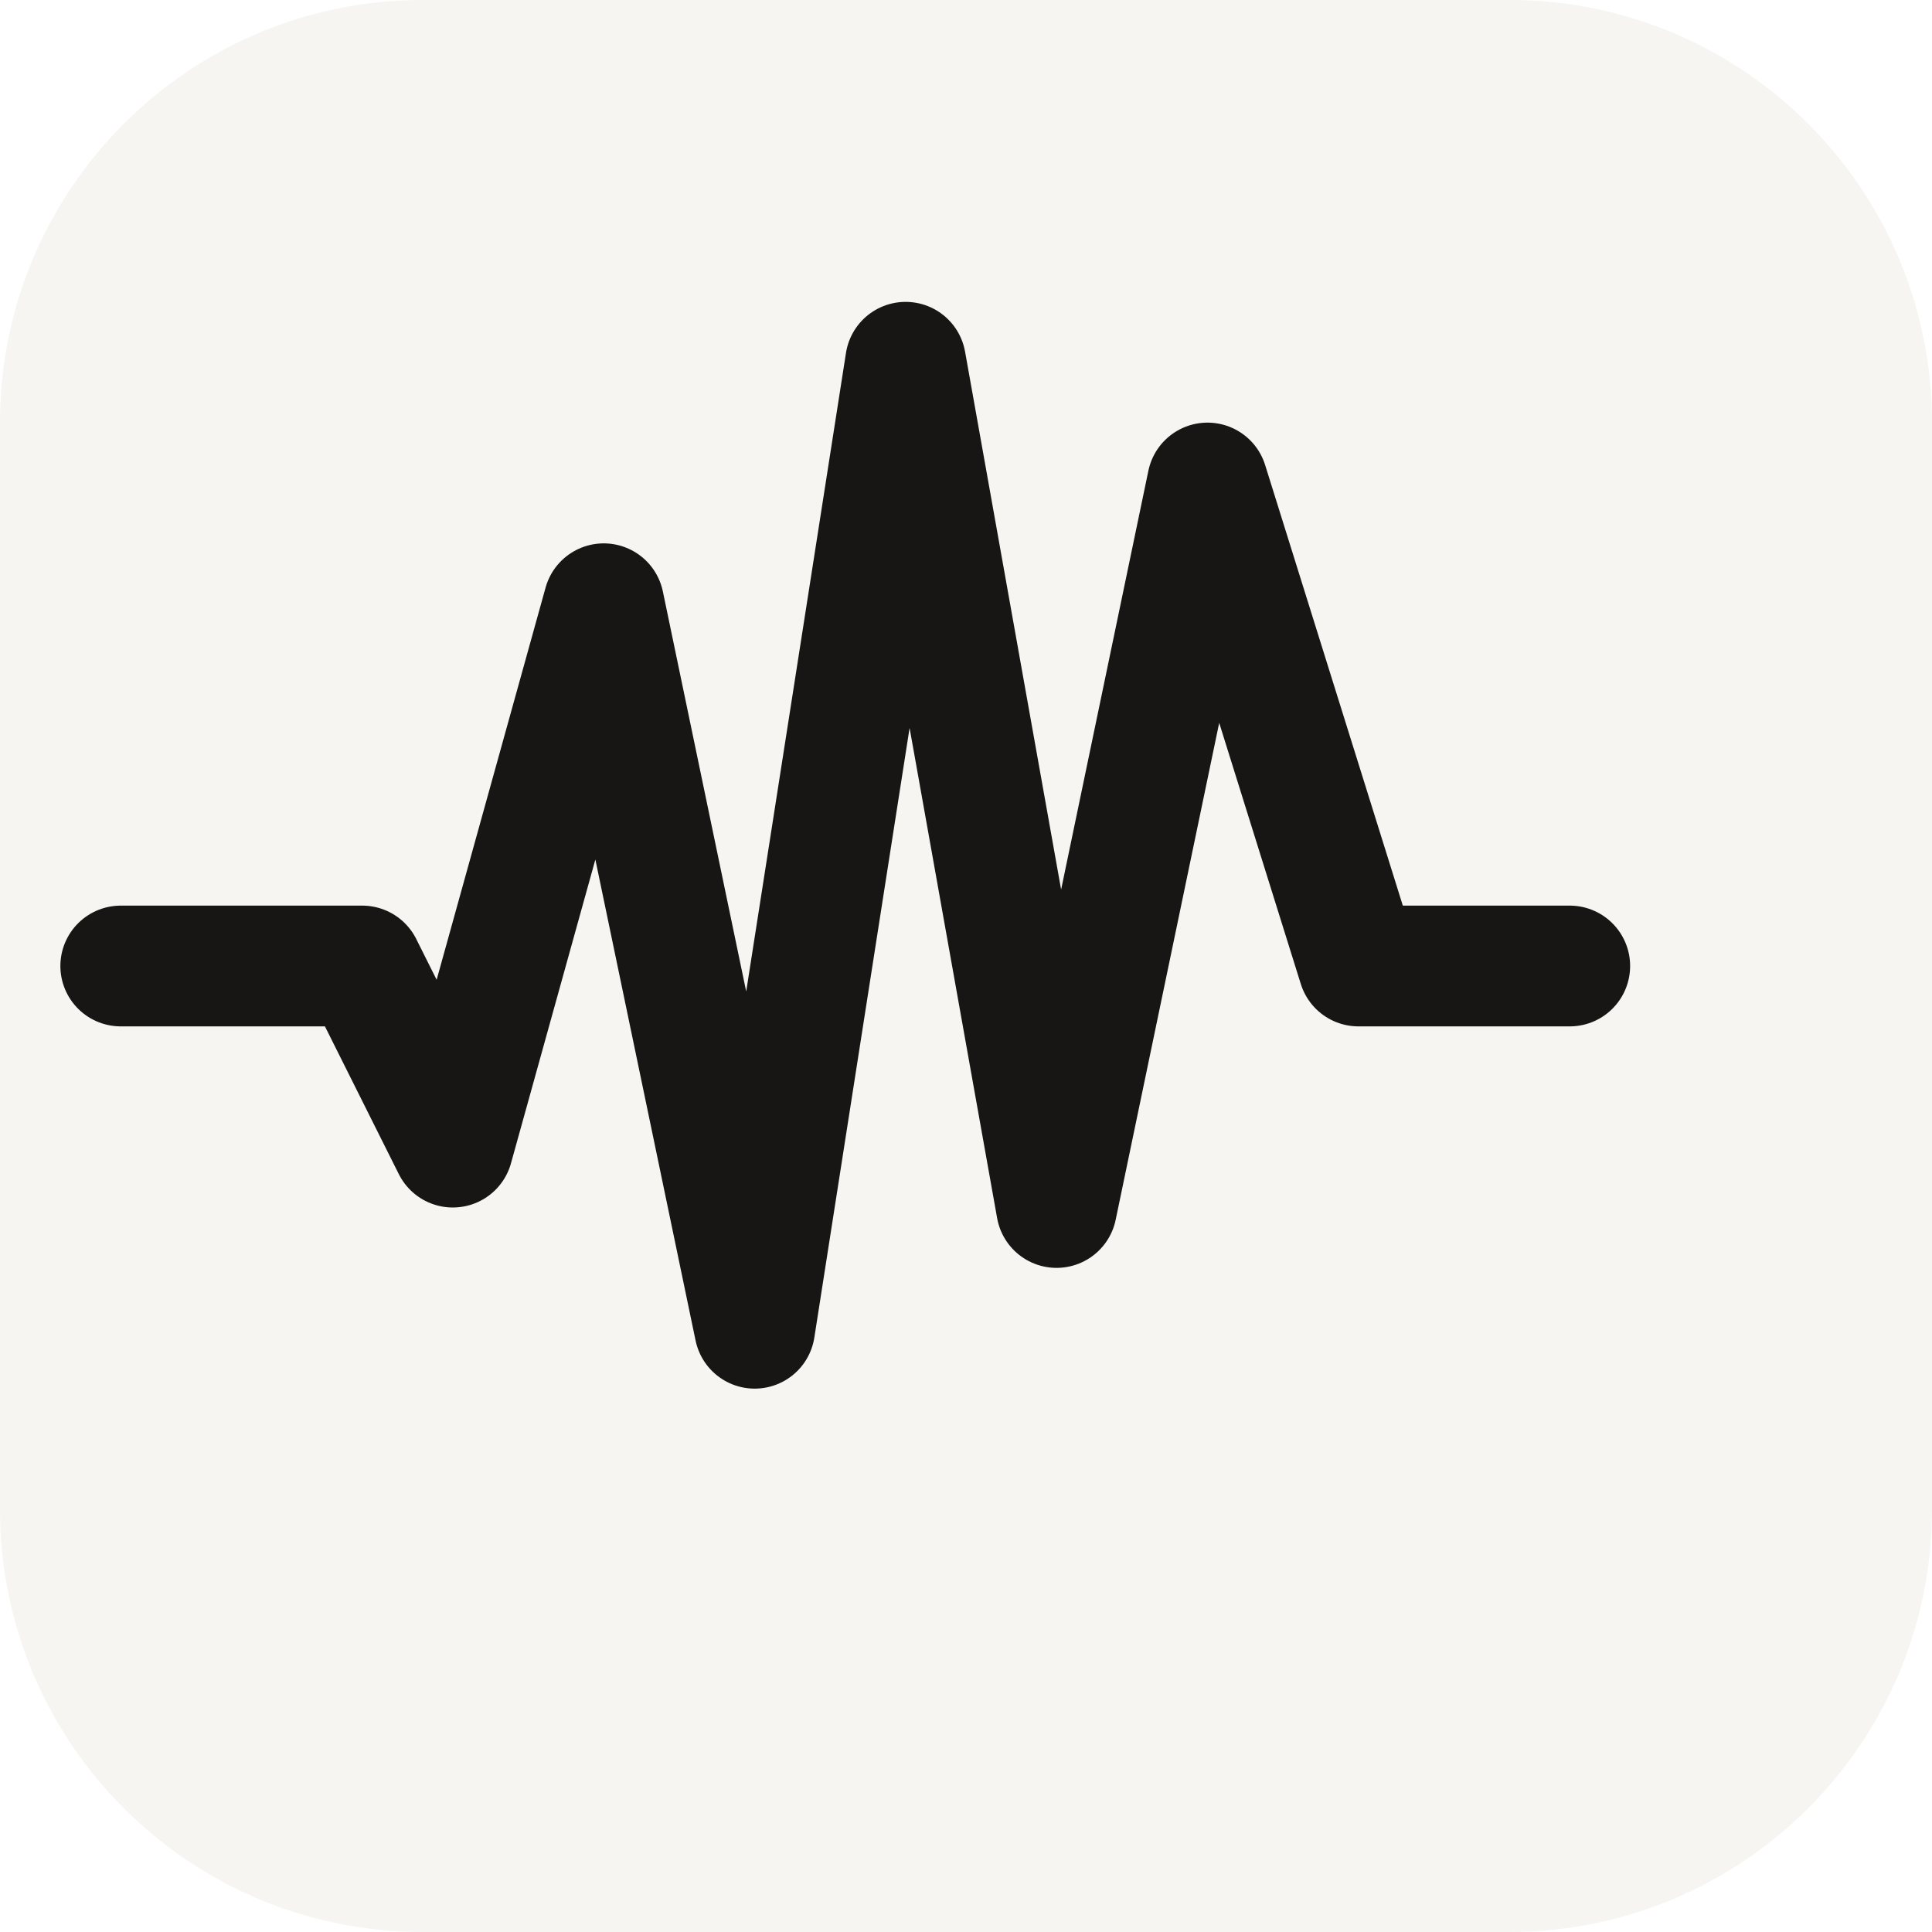
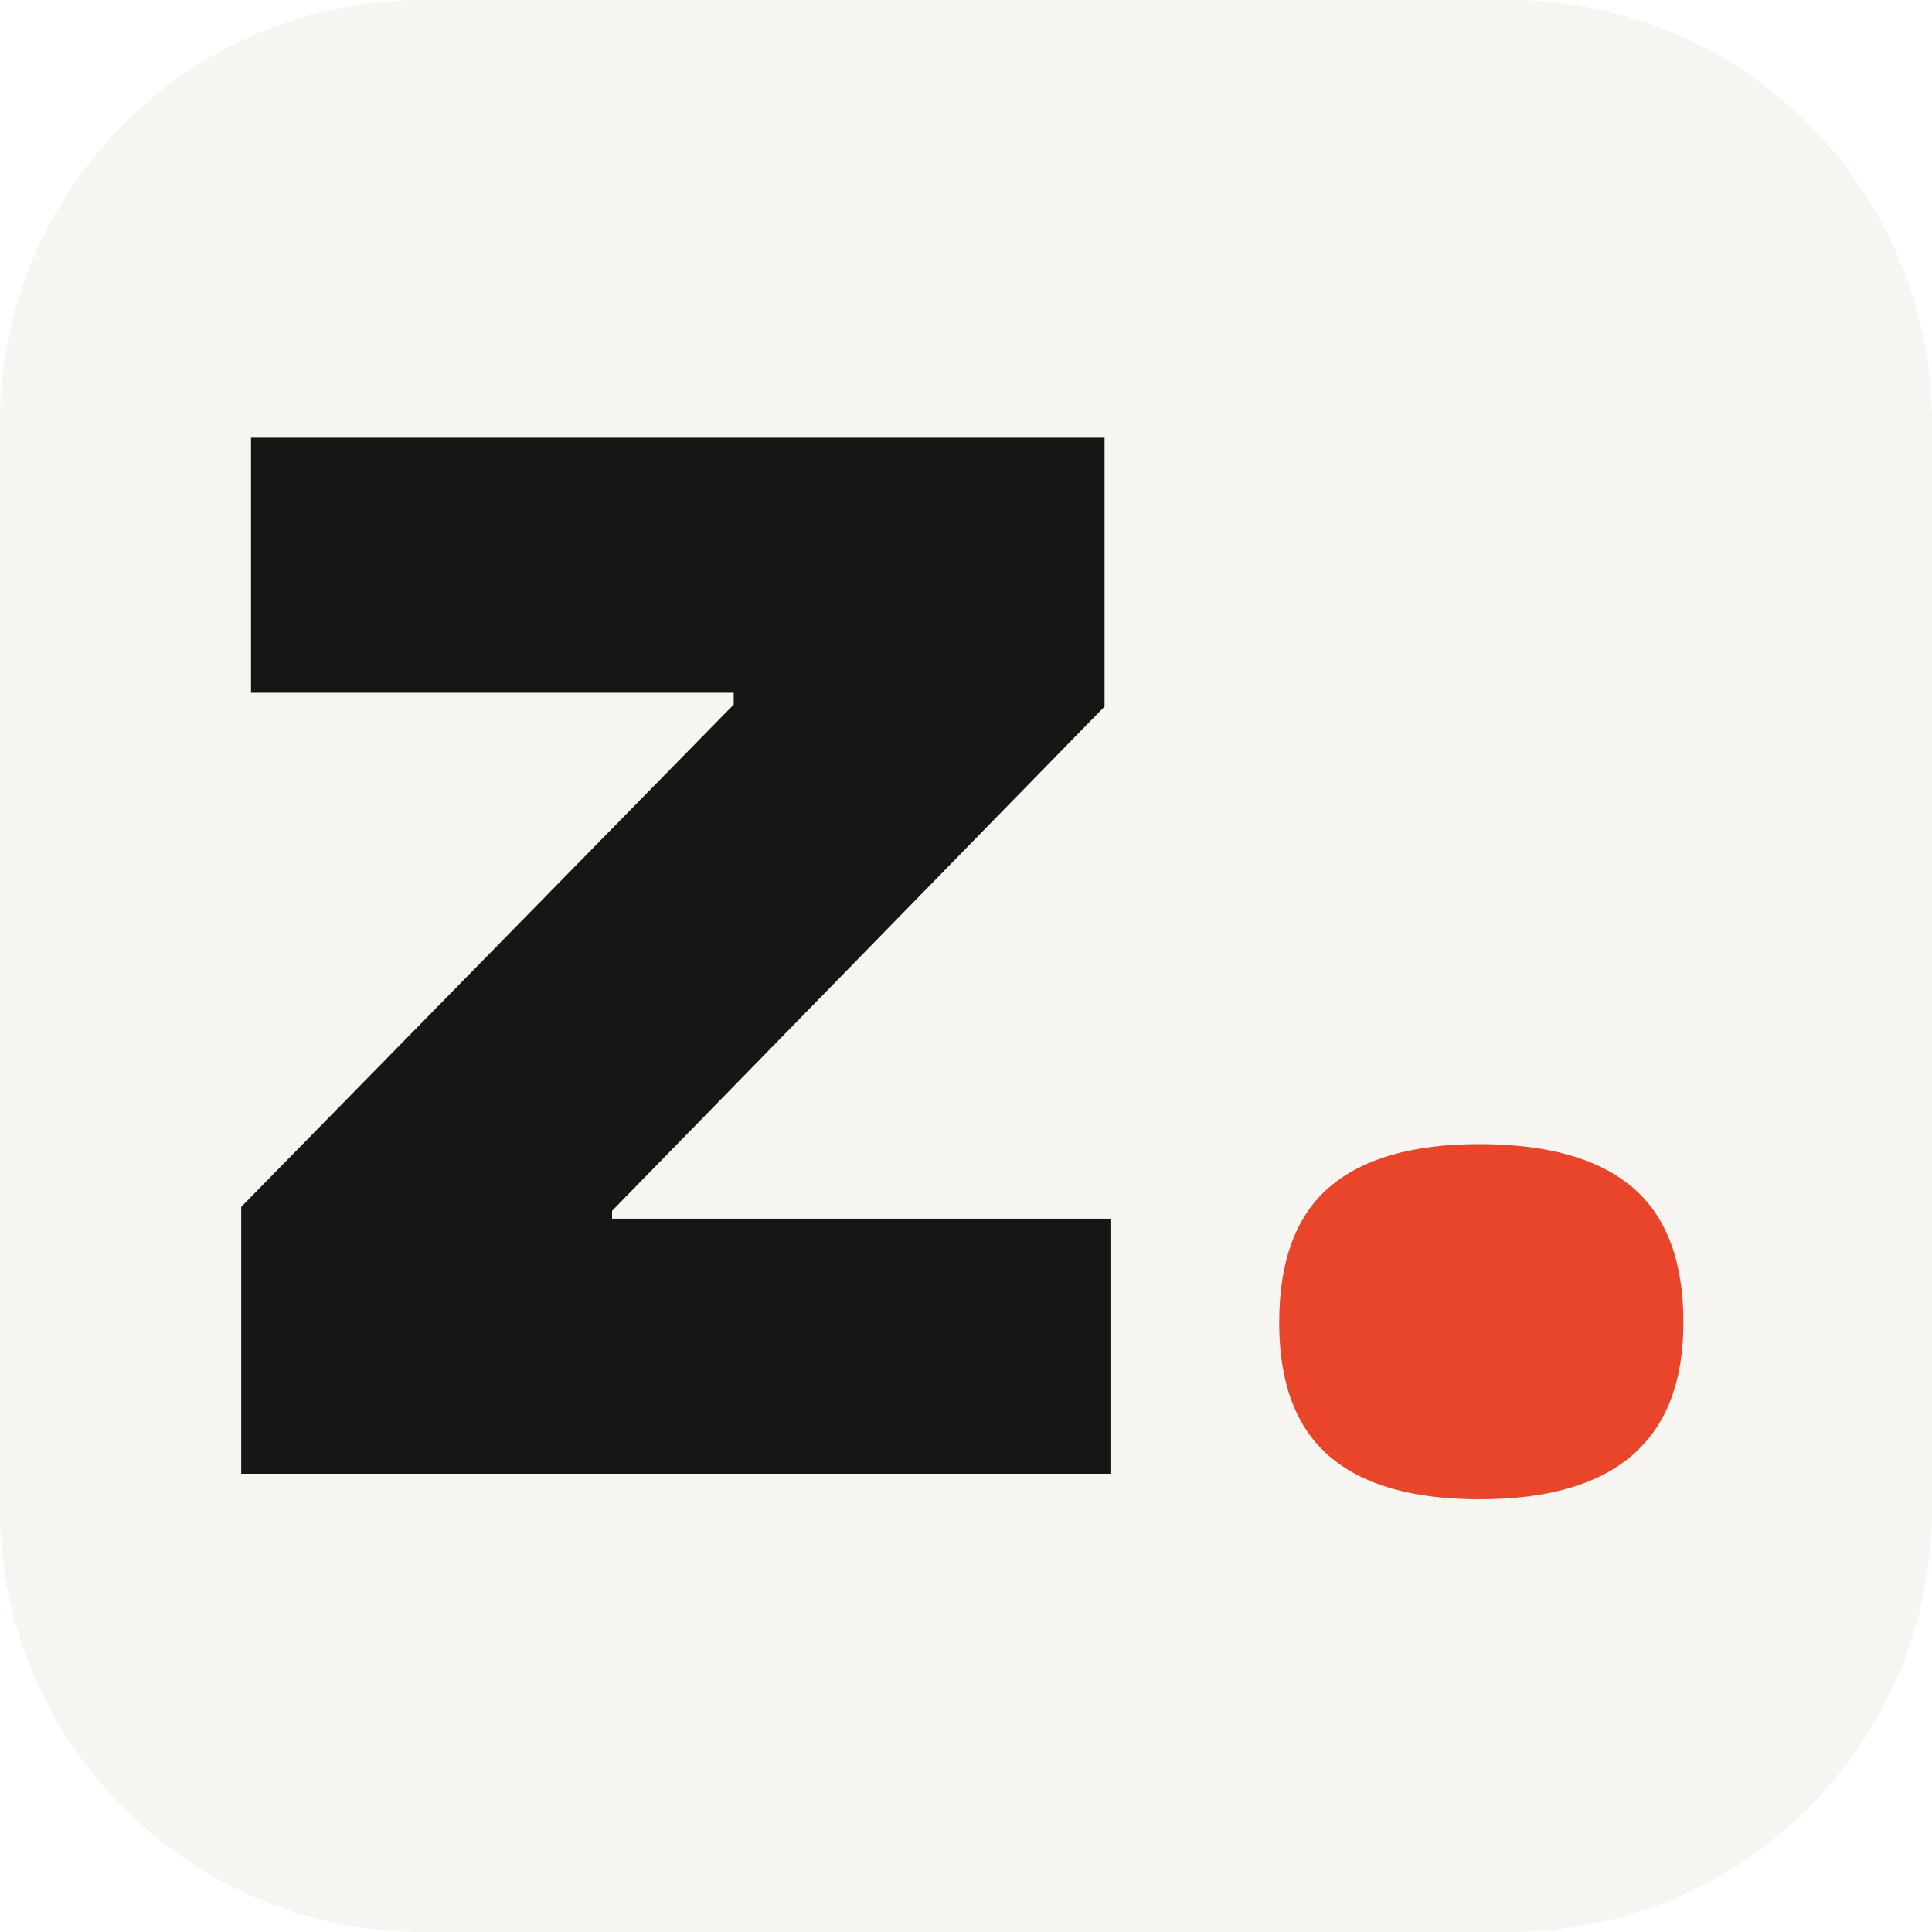
- <svg xmlns="http://www.w3.org/2000/svg" width="64" height="64" viewBox="0 0 64 64" fill="none">
+ <svg xmlns="http://www.w3.org/2000/svg" width="64" height="64" viewBox="0 0 64 64">
  <rect width="64" height="64" rx="14" fill="#F6F5F2" />
-   <path d="M 4 32 L 12 32 L 15 38 L 20 20 L 25 44 L 30 12 L 35 40 L 40 16 L 45 32 L 52 32" stroke="#171614" stroke-width="4" stroke-linecap="round" stroke-linejoin="round" fill="none" />
+   <g transform="translate(6.69 48.82) scale(0.065)">
+     <path d="M20 0L20 -136L271 -392L271 -398L25 -398L25 -528L460 -528L460 -391L209 -134L209 -130L463 -130L463 0Z" fill="#171614" />
+     <path d="M651 13Q600 13 574.5 -9Q549 -31 549 -77Q549 -124 574.5 -146Q600 -168 651 -168Q703 -168 729 -146Q755 -124 755 -77Q755 13 651 13Z" fill="#E8452A" />
+   </g>
</svg>
